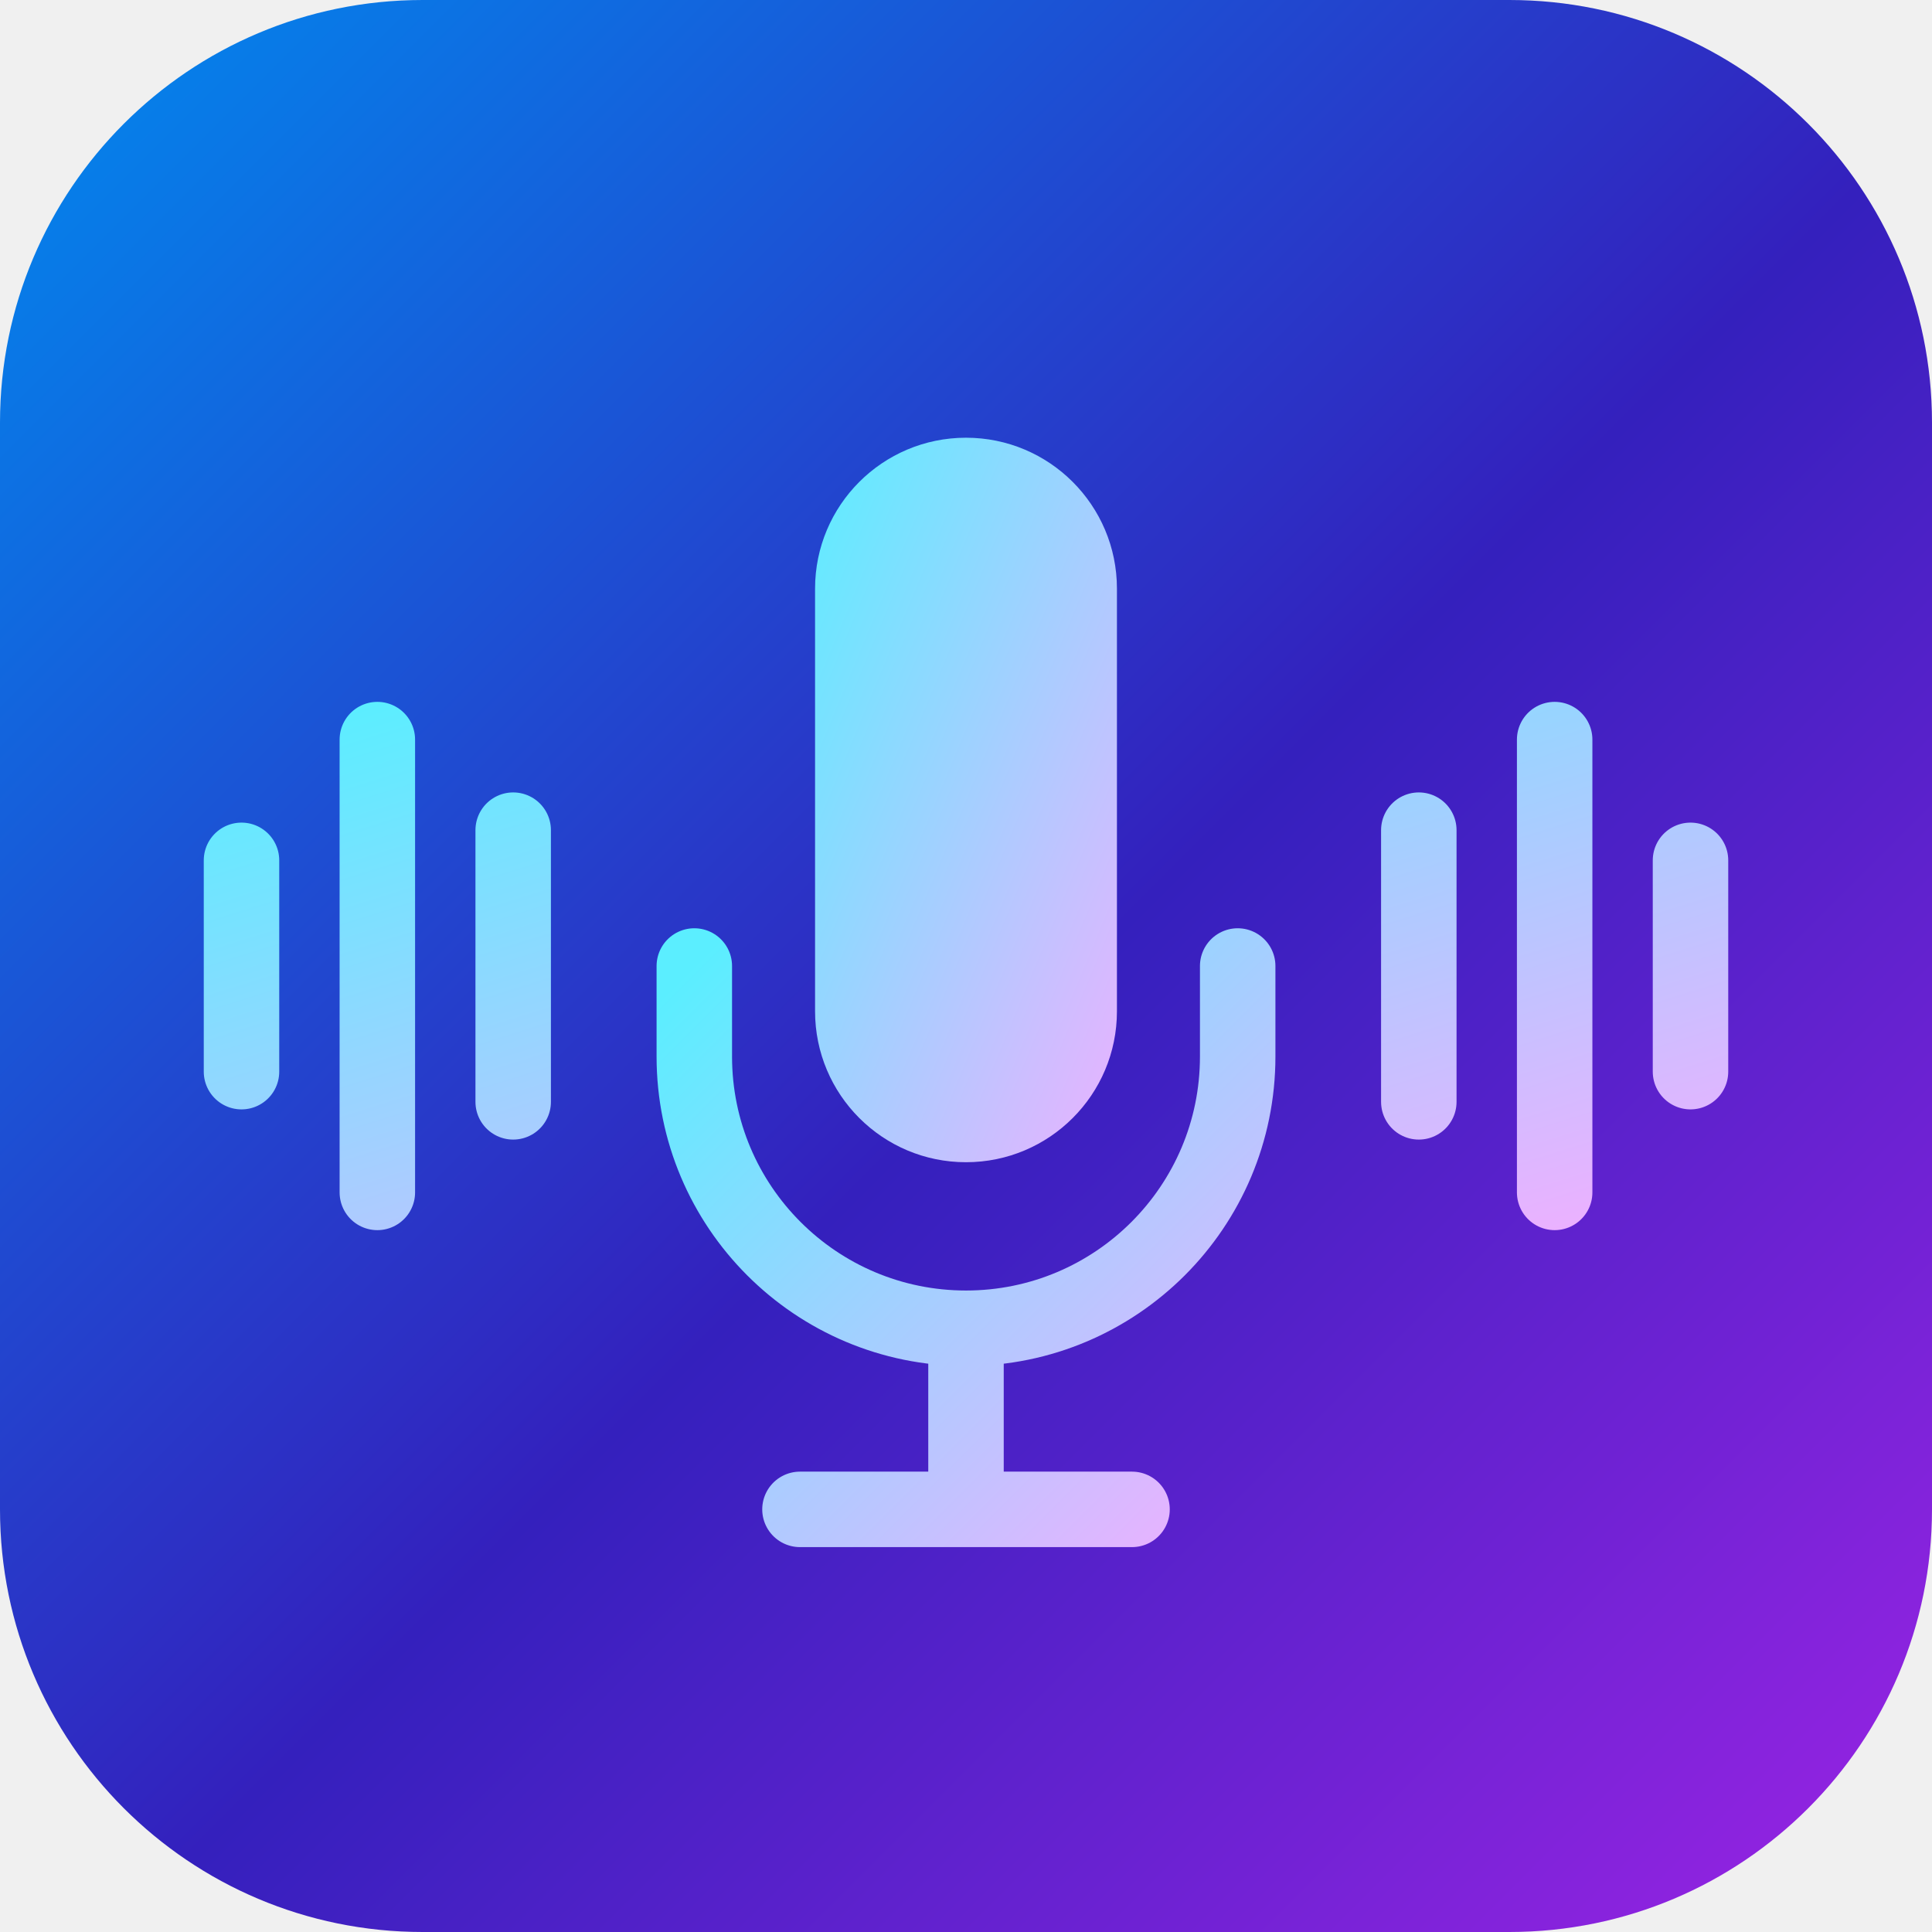
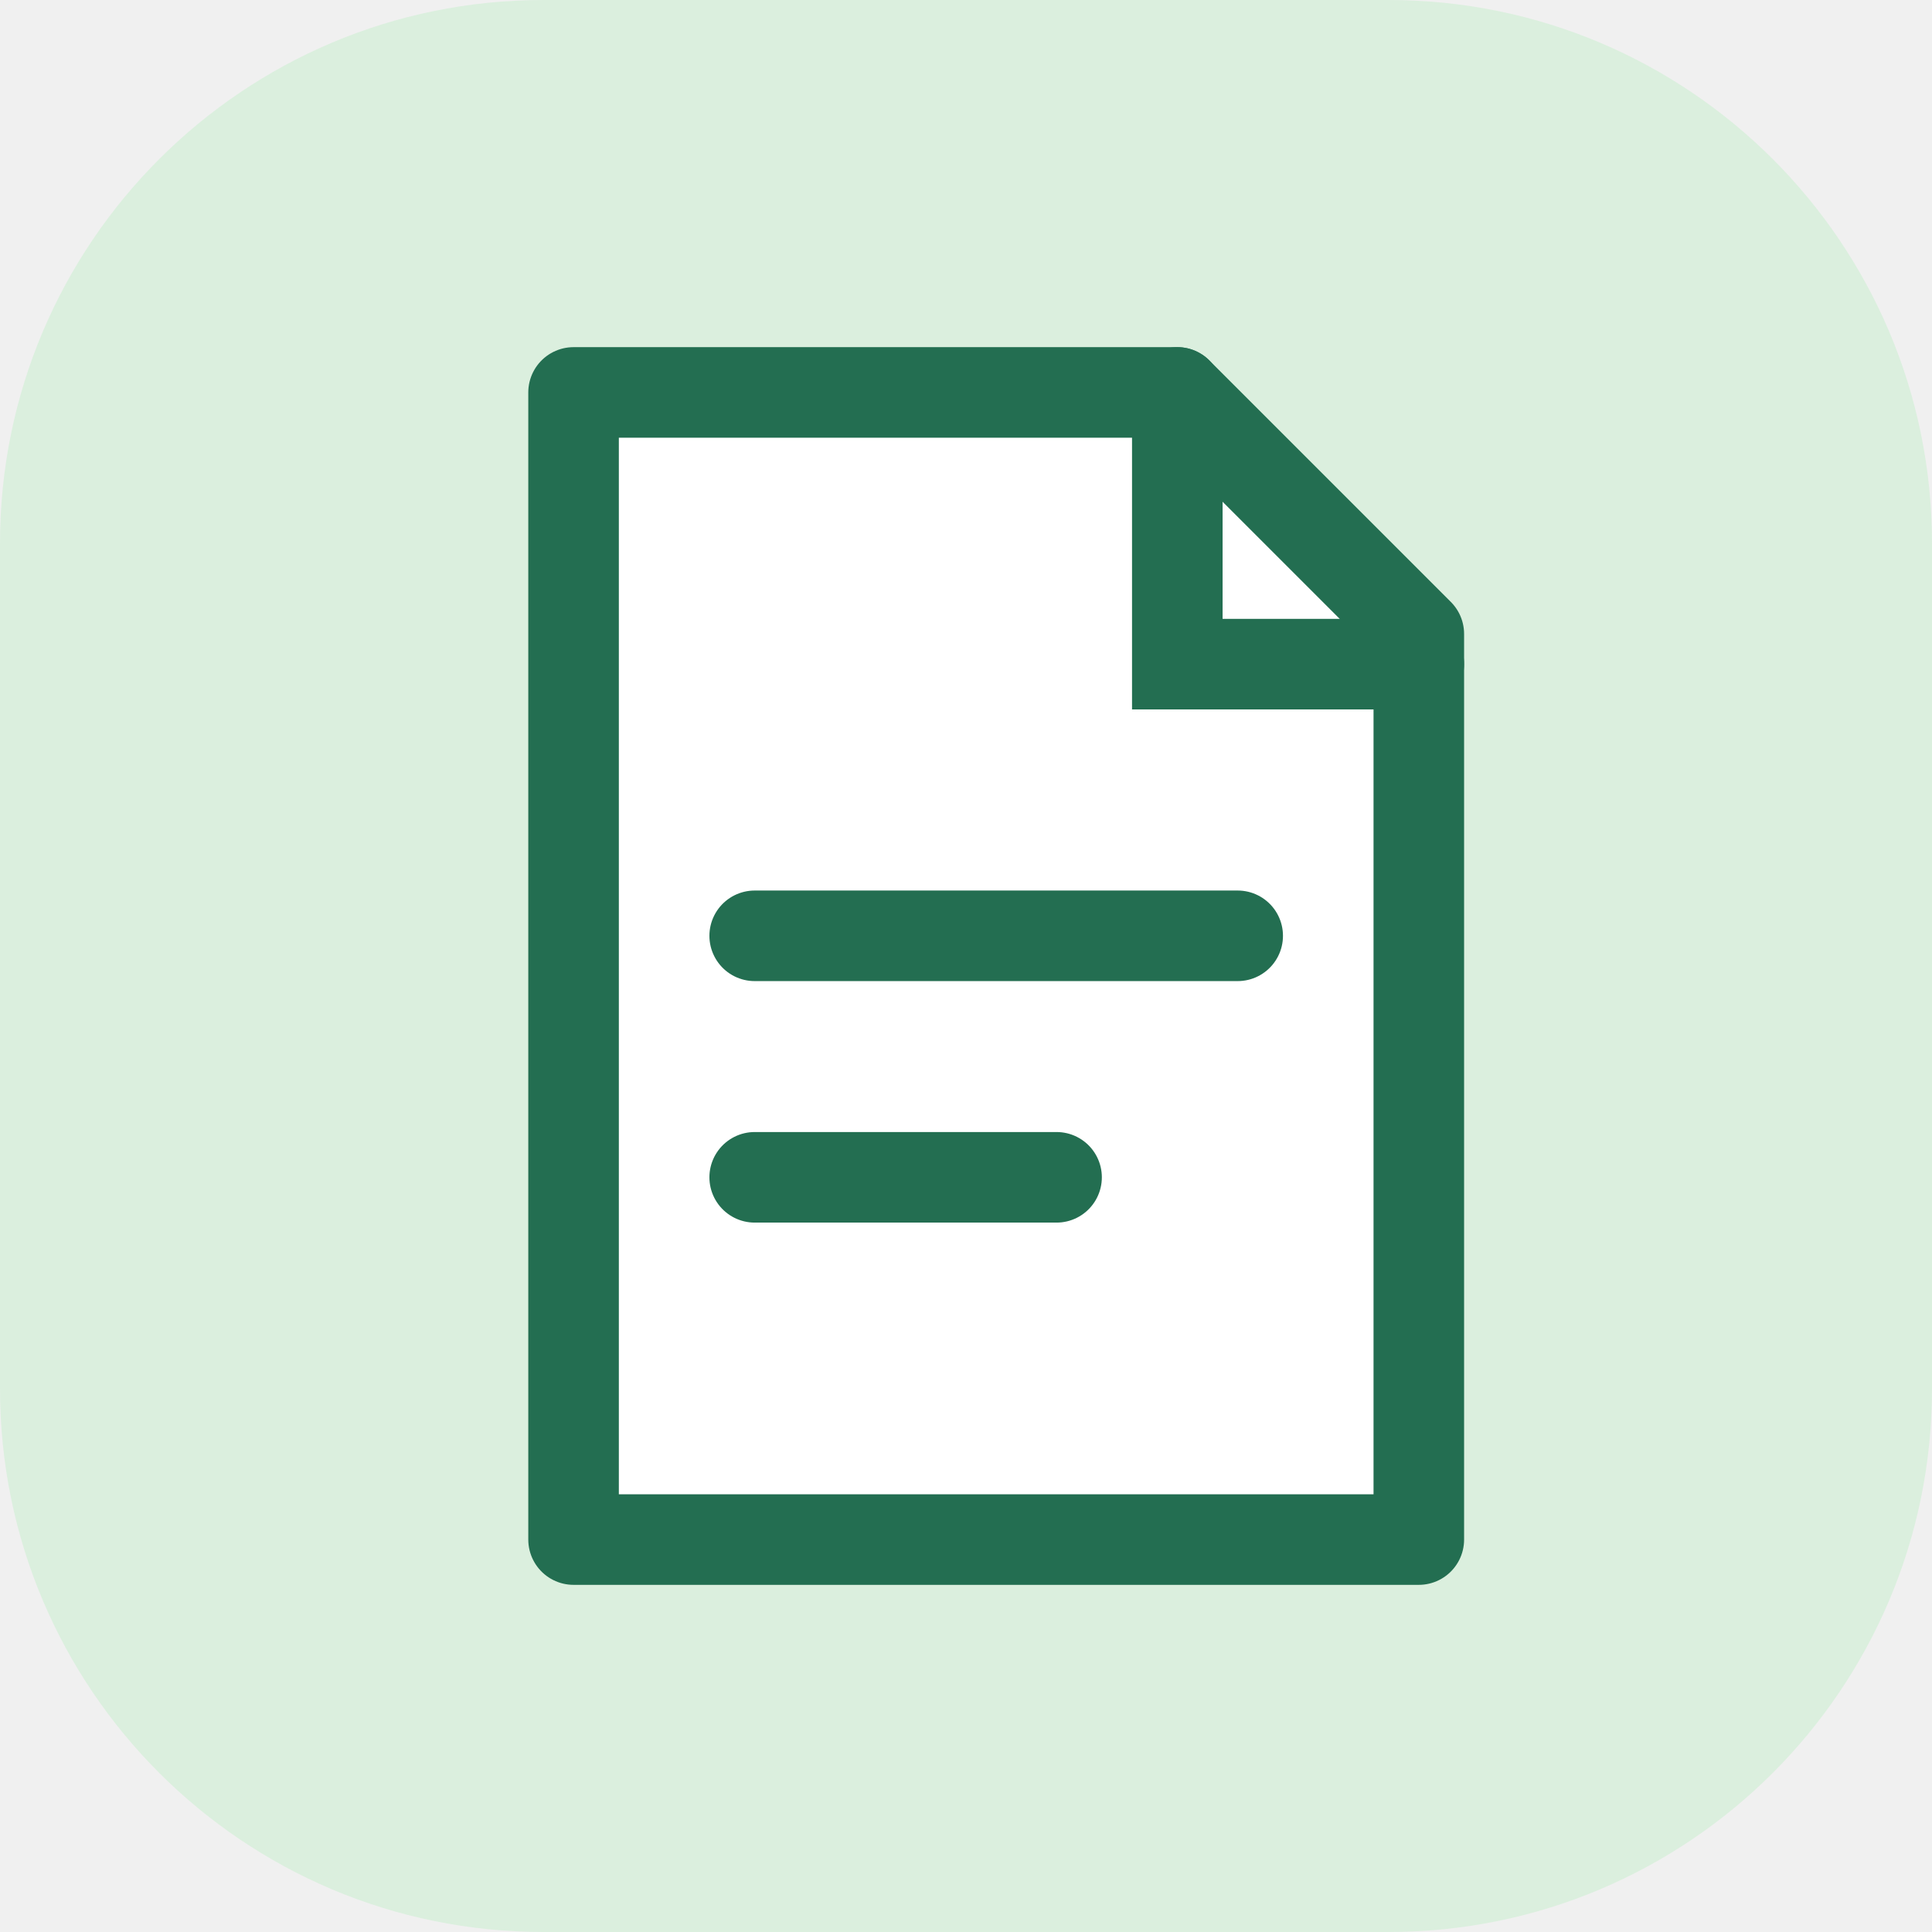
- <svg xmlns="http://www.w3.org/2000/svg" viewBox="0 0 128 128" role="img" aria-label="SayFill microphone and audio wave logo">
-   <defs>
-     <linearGradient id="bg" x1="0" x2="1" y1="0" y2="1">
-       <stop stop-color="#008BEF" />
-       <stop offset=".53" stop-color="#3420BD" />
-       <stop offset="1" stop-color="#9D24E5" />
-     </linearGradient>
-     <linearGradient id="fg" x1="0" x2="1" y1="0" y2="1">
-       <stop stop-color="#5BEEFF" />
-       <stop offset="1" stop-color="#EBB1FF" />
-     </linearGradient>
-   </defs>
-   <rect width="128" height="128" rx="28" fill="url(#bg)" />
-   <g fill="none" stroke="url(#fg)" stroke-width="5" stroke-linecap="round">
-     <path d="M16 57v14 M25 49v30 M34 55v18 M94 55v18 M103 49v30 M112 57v14" />
-     <path d="M46 64v6a18 18 0 0 0 36 0v-6 M64 88v12 M53 100h22" />
-   </g>
-   <rect x="54" y="29" width="20" height="48" rx="10" fill="url(#fg)" />
+ <svg xmlns="http://www.w3.org/2000/svg" viewBox="0 0 64 64">
+   <rect width="64" height="64" rx="18" fill="#dbefde" />
+   <path d="M19 13h20l8 8v30H19z" fill="#fff" stroke="#236e51" stroke-width="3" stroke-linejoin="round" />
+   <path d="M39 13v9h8M25 31h16M25 39h10" fill="none" stroke="#236e51" stroke-width="3" stroke-linecap="round" />
</svg>
